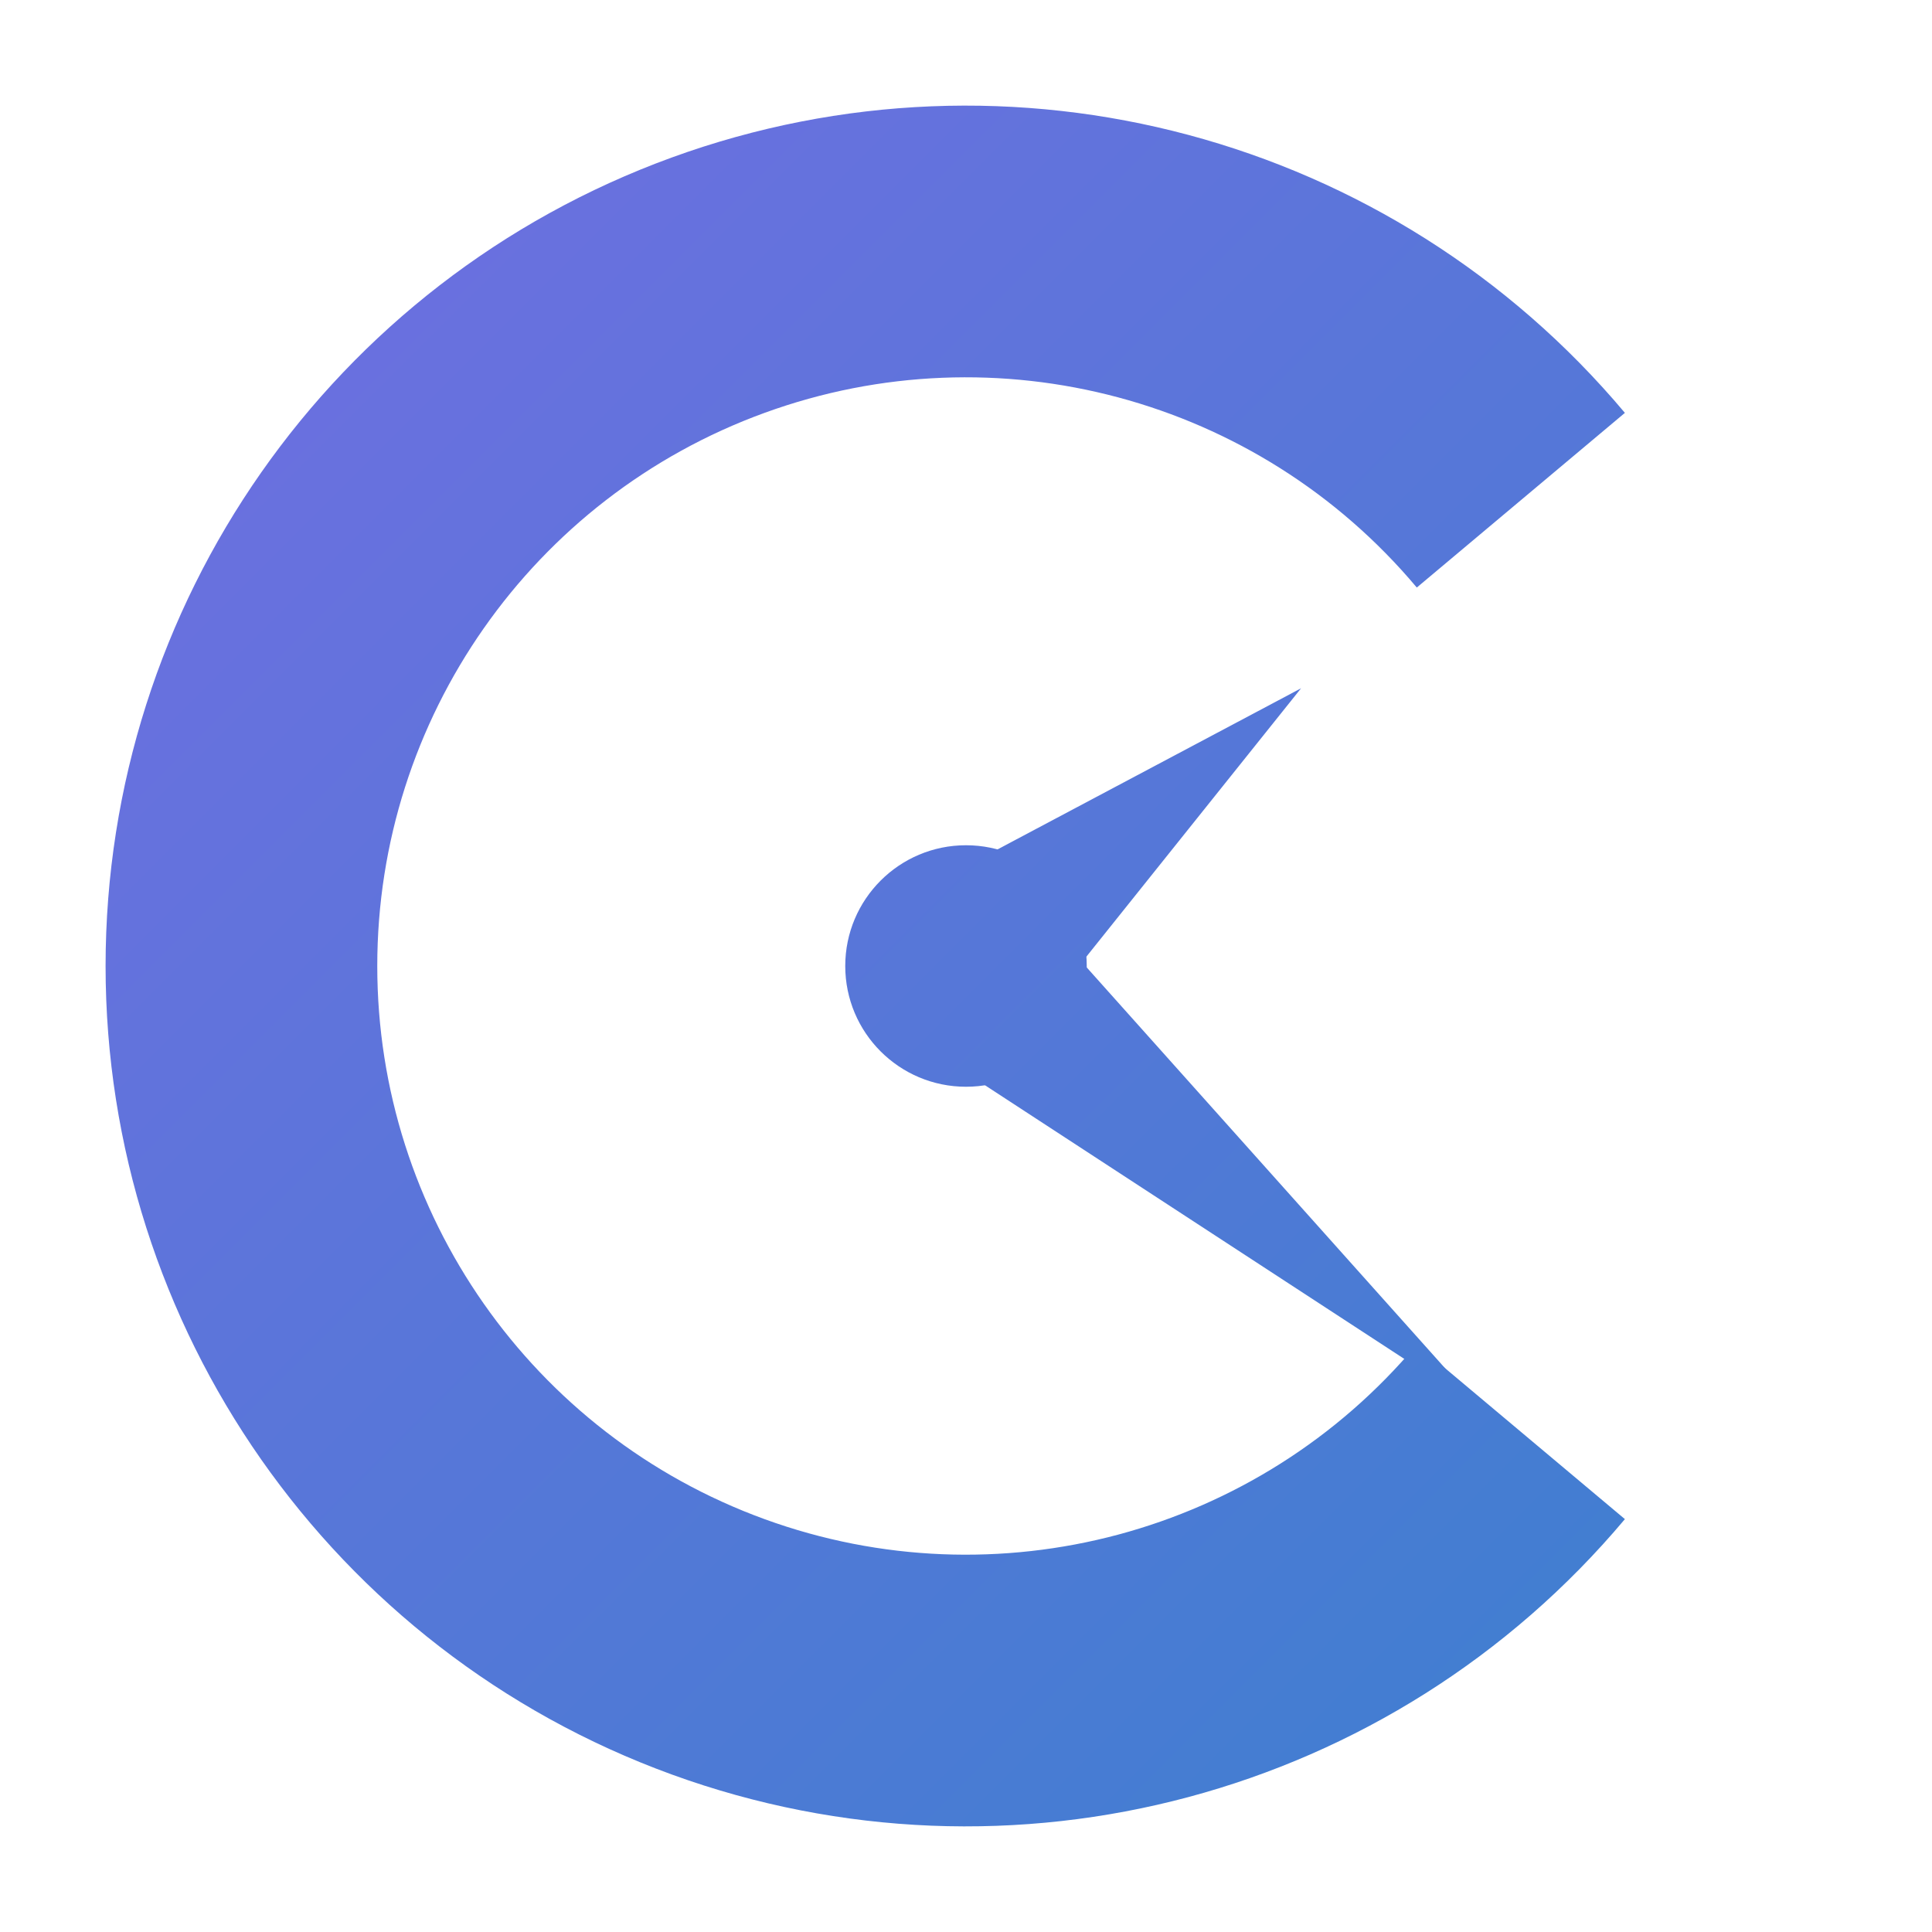
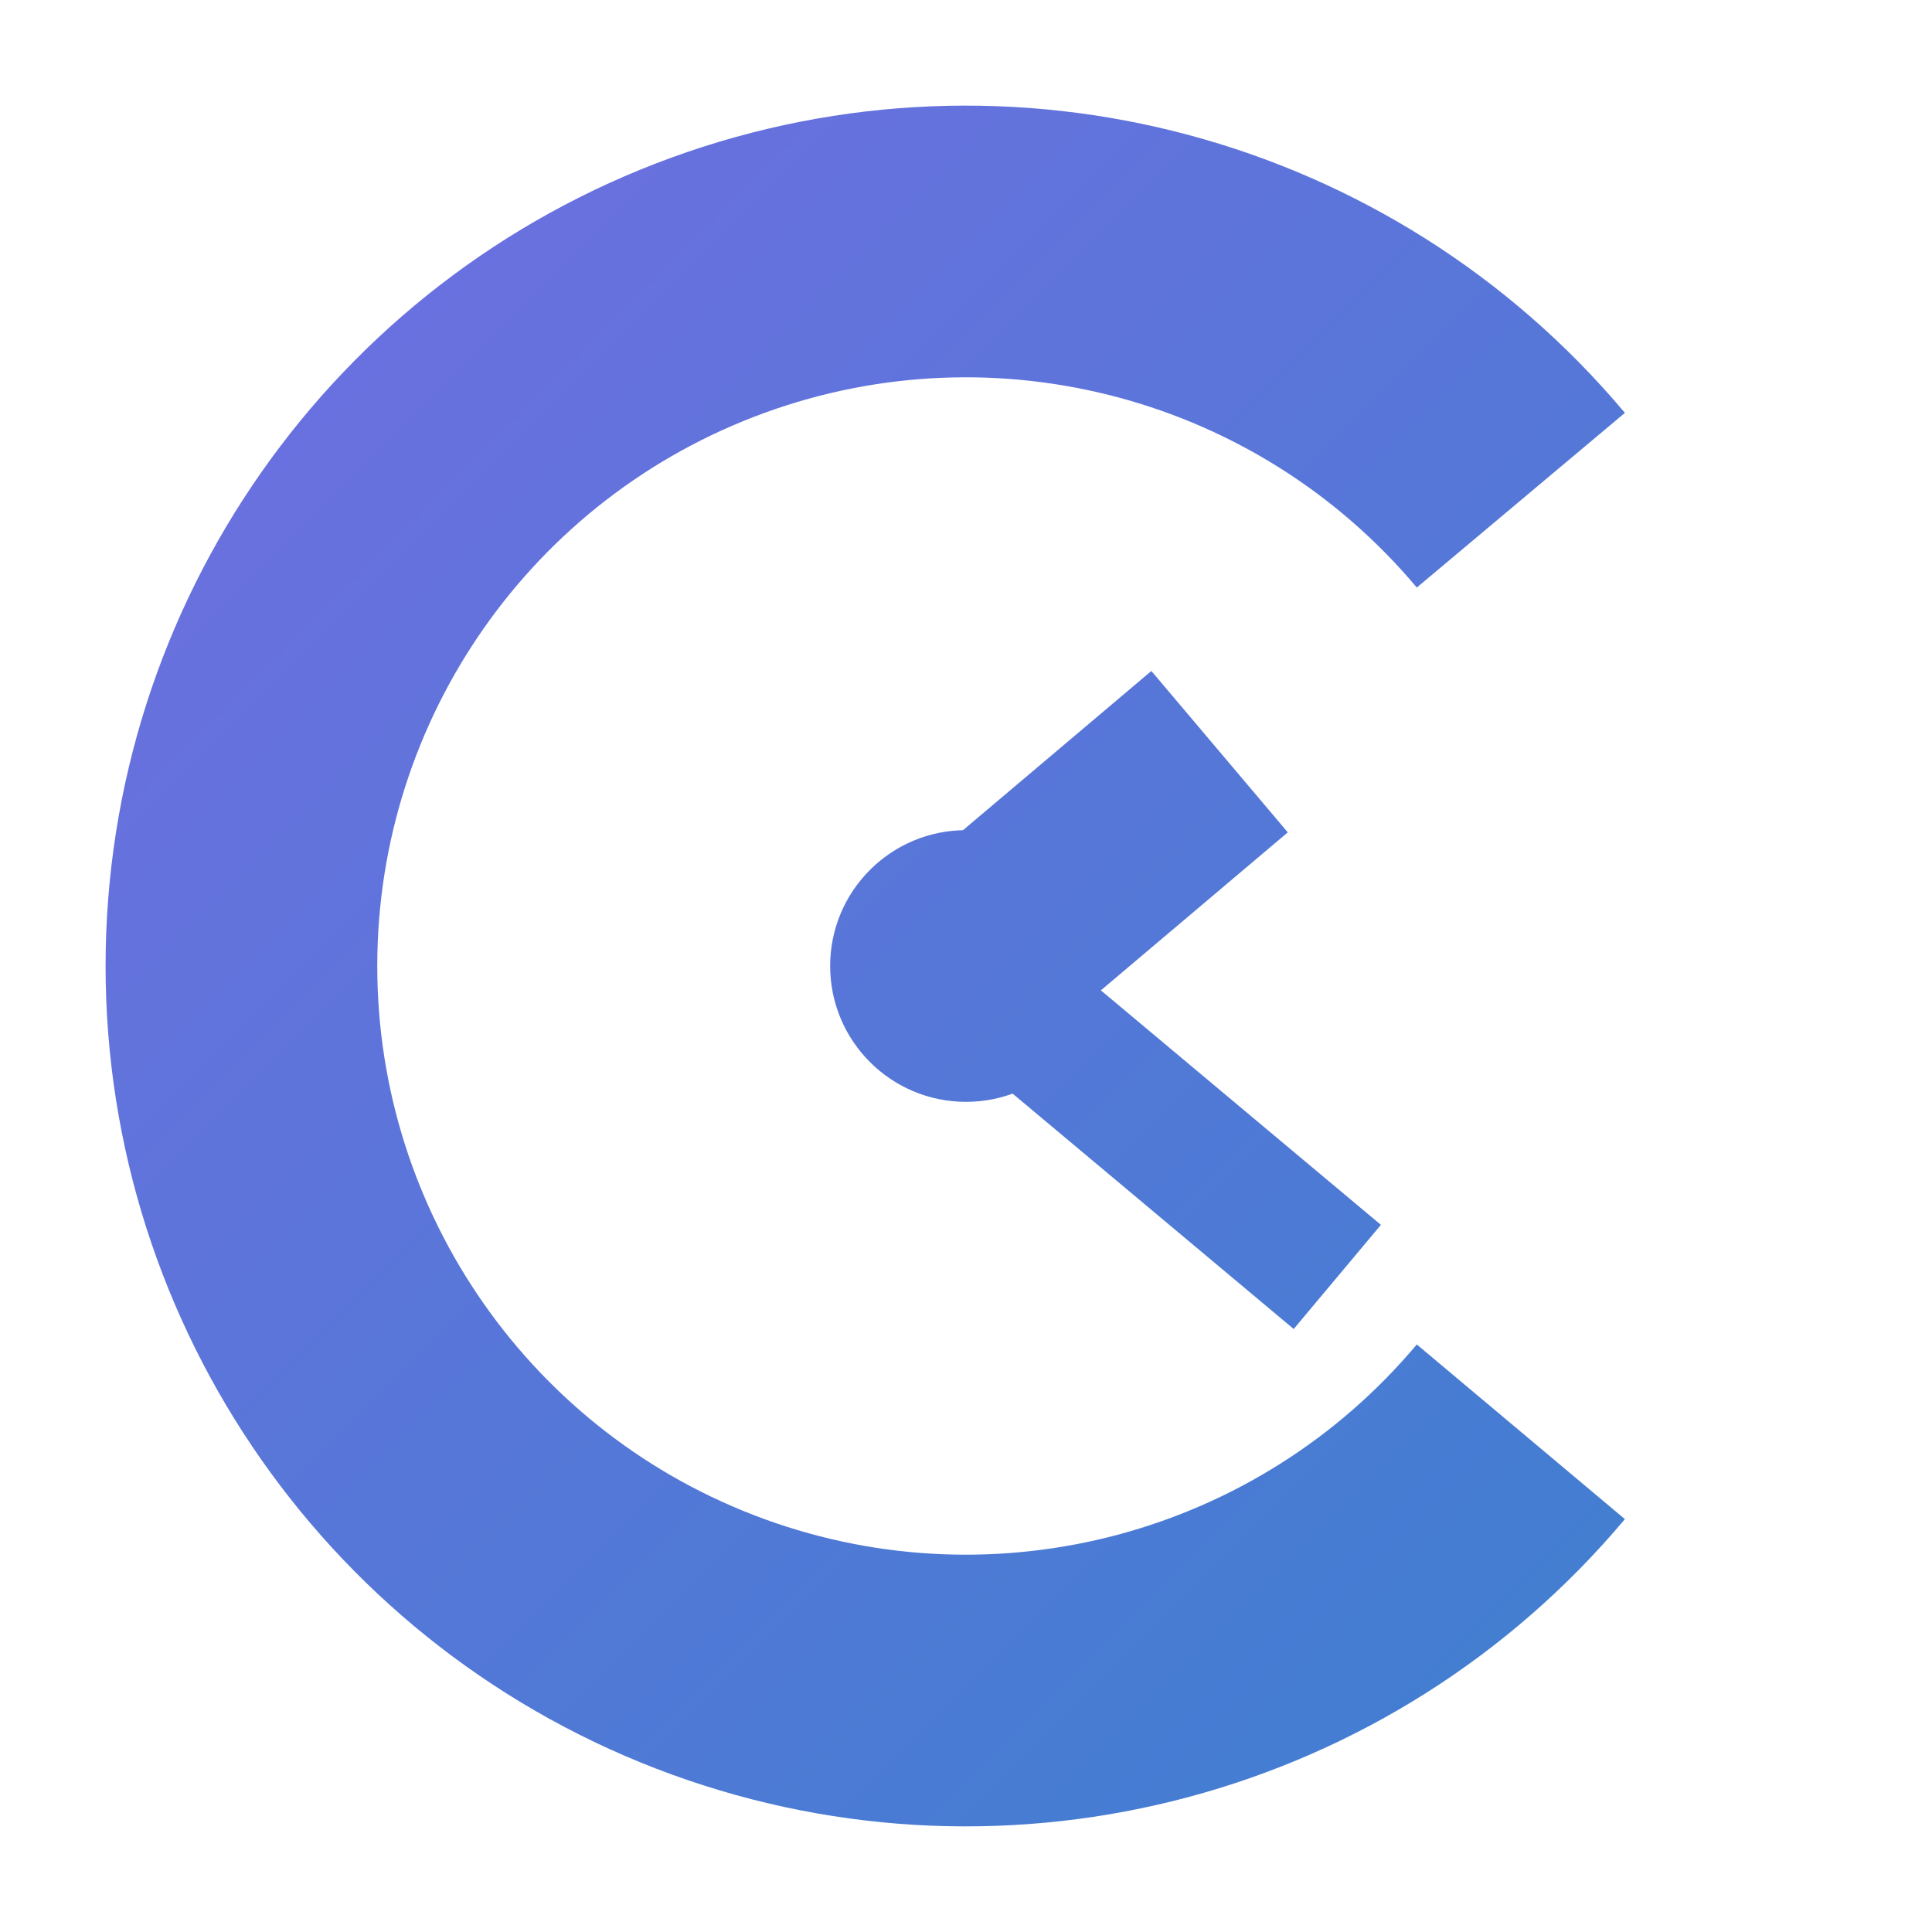
<svg xmlns="http://www.w3.org/2000/svg" viewBox="0 0 64 64">
  <defs>
    <linearGradient id="g" gradientUnits="userSpaceOnUse" x1="8" y1="8" x2="56" y2="56">
      <stop offset="0" stop-color="#6d6fe0" />
      <stop offset="1" stop-color="#3f7fd0" />
    </linearGradient>
  </defs>
  <path d="M50.38 47.43 A24 24 0 1 1 50.38 16.57" fill="none" stroke="url(#g)" stroke-width="9" stroke-linecap="butt" />
-   <polygon points="33.9,29.7 49.1,46.7 30.1,34.3" fill="url(#g)" />
-   <polygon points="33.9,34.3 43.1,22.8 30.1,29.7" fill="url(#g)" />
-   <circle cx="32" cy="32" r="4" fill="url(#g)" />
+   <g fill="none" stroke="url(#g)" stroke-linecap="butt">
+     <path d="M32 32 L44.3 42.3" stroke-width="4.5" />
+     <path d="M32 32 L40.4 24.9" stroke-width="7" />
+   </g>
+   <circle cx="32" cy="32" r="4.5" fill="url(#g)" />
</svg>
